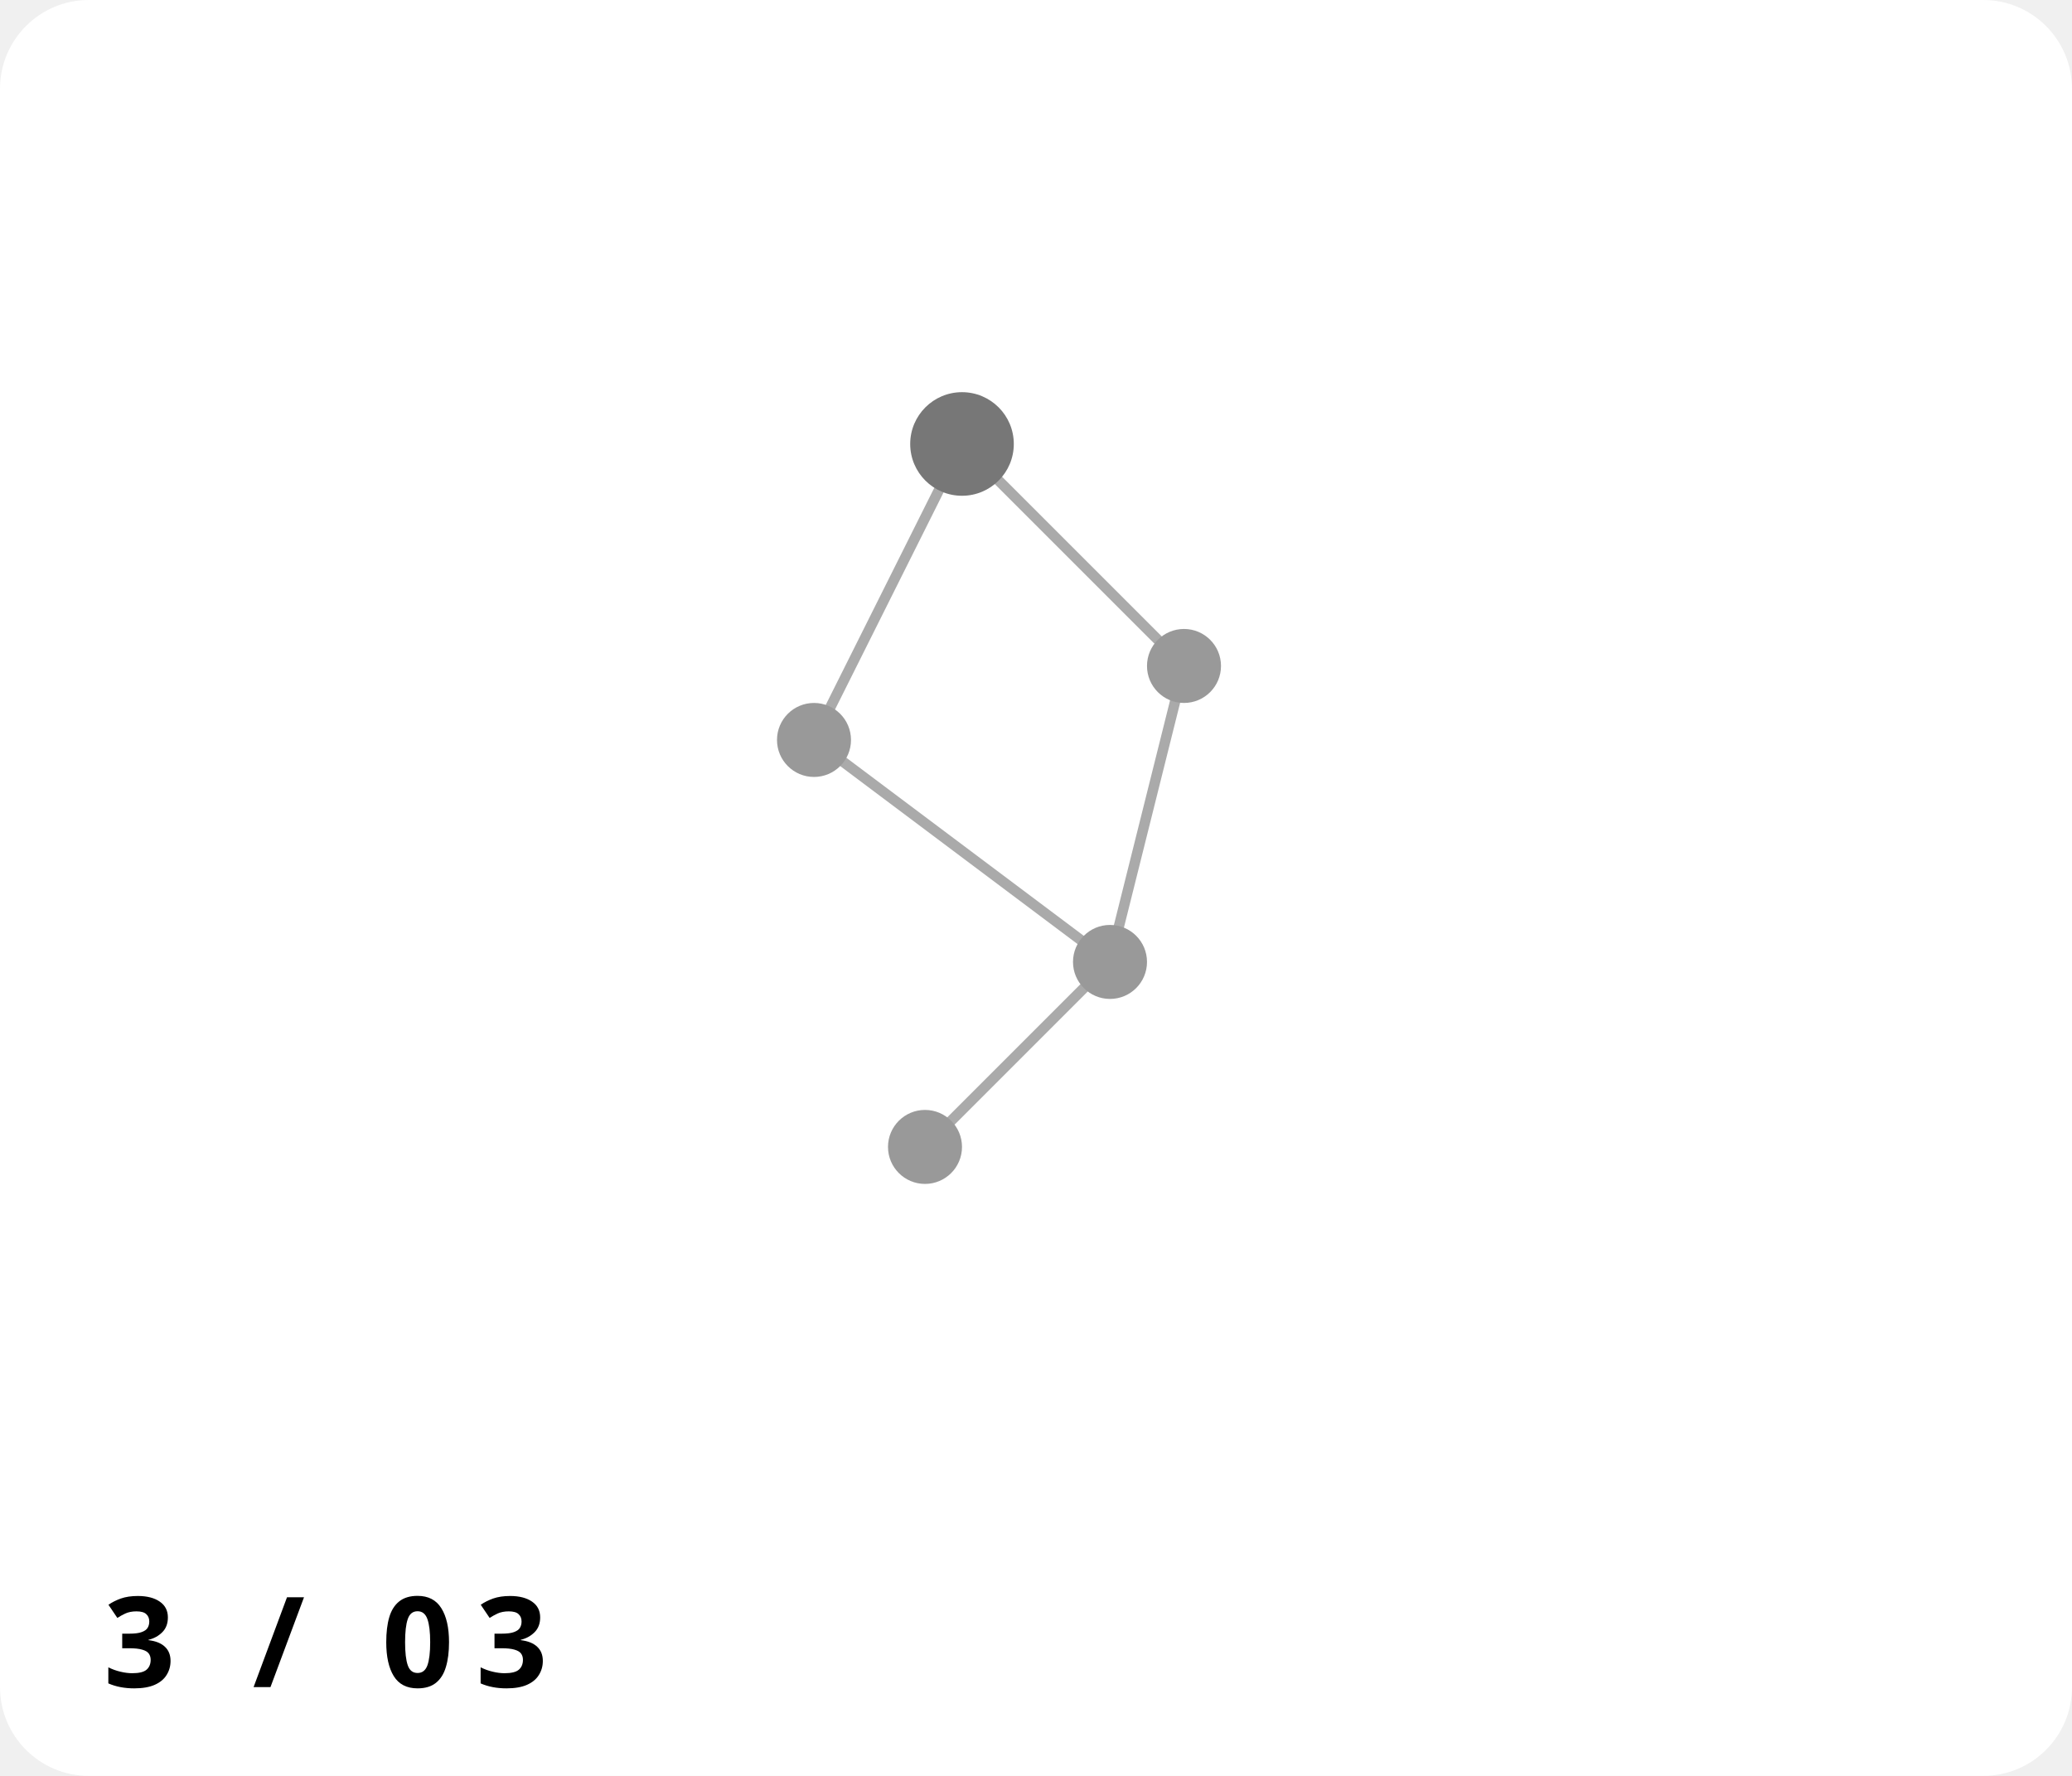
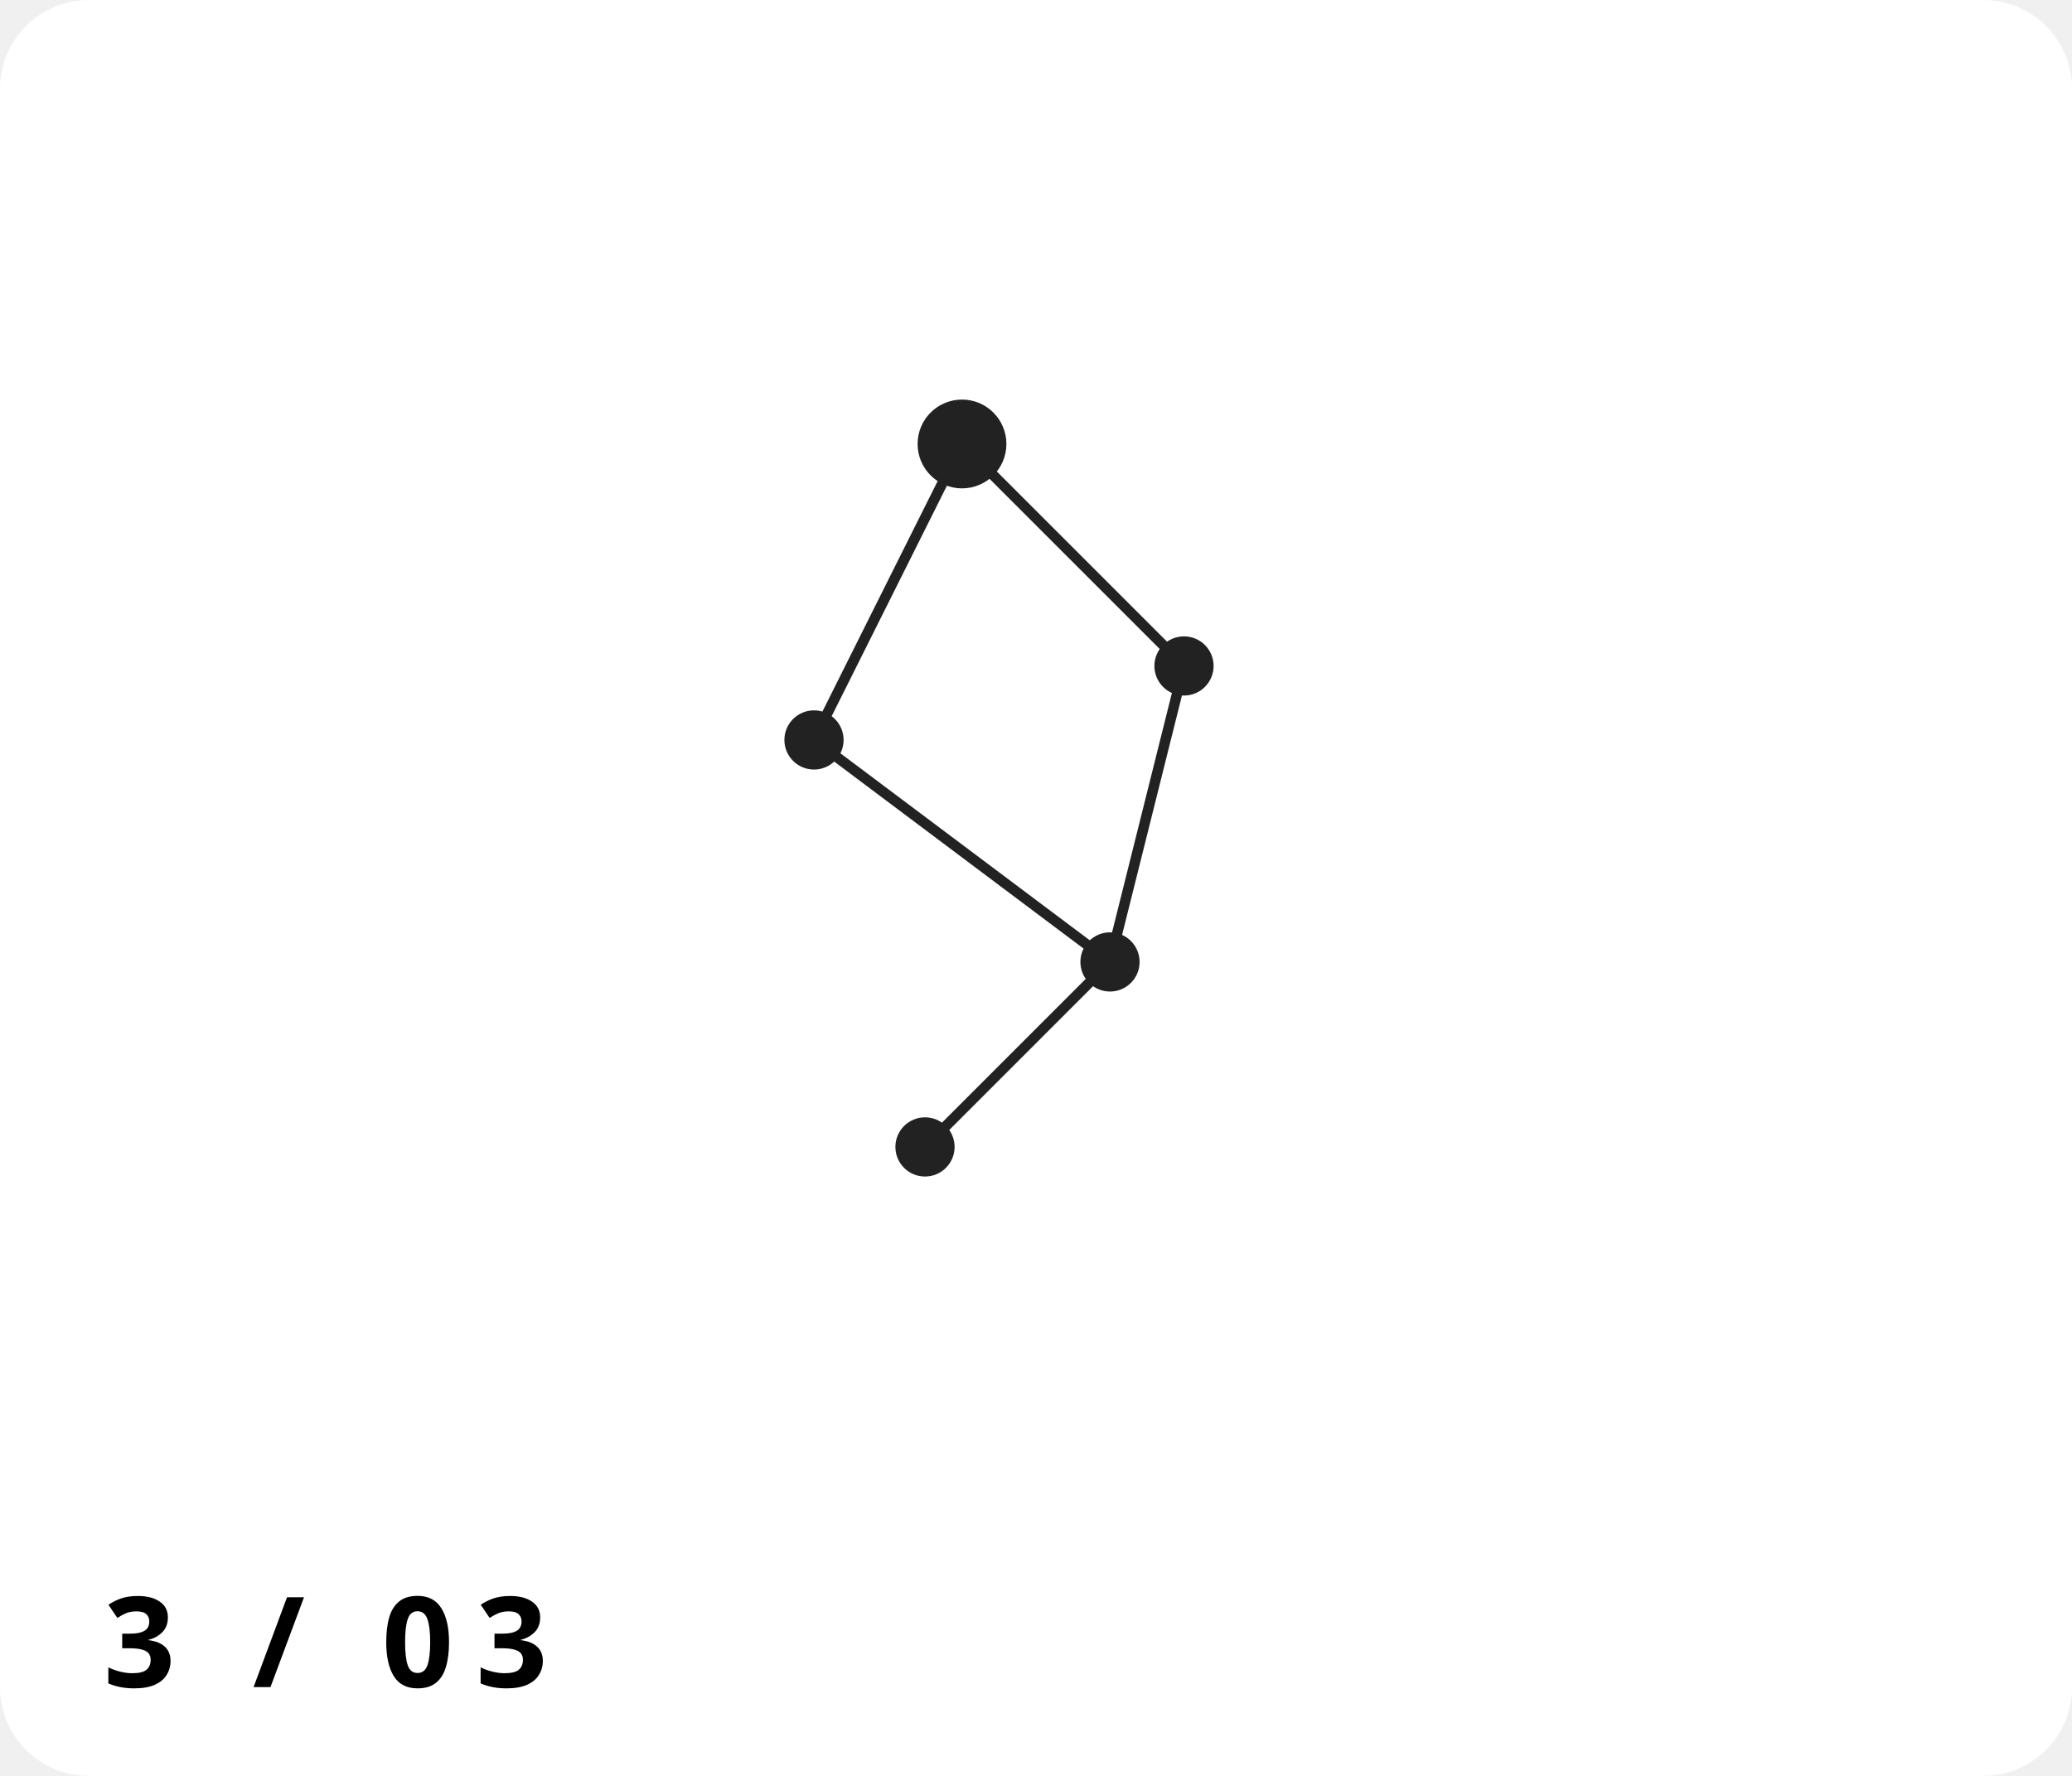
<svg xmlns="http://www.w3.org/2000/svg" width="280" height="240" viewBox="0 0 280 240">
  <rect width="280" height="240" fill="#ffffff" rx="12" />
-   <line x1="130" y1="60" x2="160" y2="90" stroke="#aaaaaa" stroke-width="1.4" />
-   <line x1="130" y1="60" x2="110" y2="100" stroke="#aaaaaa" stroke-width="1.4" />
-   <line x1="160" y1="90" x2="150" y2="130" stroke="#aaaaaa" stroke-width="1.4" />
-   <line x1="110" y1="100" x2="150" y2="130" stroke="#aaaaaa" stroke-width="1.4" />
-   <line x1="150" y1="130" x2="125" y2="155" stroke="#aaaaaa" stroke-width="1.4" />
-   <circle cx="130" cy="60" r="7" fill="#777" />
-   <circle cx="160" cy="90" r="5" fill="#999" />
-   <circle cx="110" cy="100" r="5" fill="#999" />
-   <circle cx="150" cy="130" r="5" fill="#999" />
-   <circle cx="125" cy="155" r="5" fill="#999" />
+   <line x1="130" y1="60" x2="160" y2="90" stroke="#222222" stroke-width="1.4" />
+   <line x1="130" y1="60" x2="110" y2="100" stroke="#222222" stroke-width="1.4" />
+   <line x1="160" y1="90" x2="150" y2="130" stroke="#222222" stroke-width="1.4" />
+   <line x1="110" y1="100" x2="150" y2="130" stroke="#222222" stroke-width="1.4" />
+   <line x1="150" y1="130" x2="125" y2="155" stroke="#222222" stroke-width="1.4" />
+   <circle cx="130" cy="60" r="6" fill="#222222" />
+   <circle cx="160" cy="90" r="4" fill="#222222" />
+   <circle cx="110" cy="100" r="4" fill="#222222" />
+   <circle cx="150" cy="130" r="4" fill="#222222" />
+   <circle cx="125" cy="155" r="4" fill="#222222" />
  <text x="14" y="228" font-size="17" font-weight="700" fill="#000000" font-family="sans-serif" letter-spacing="3">3 / 03</text>
</svg>
